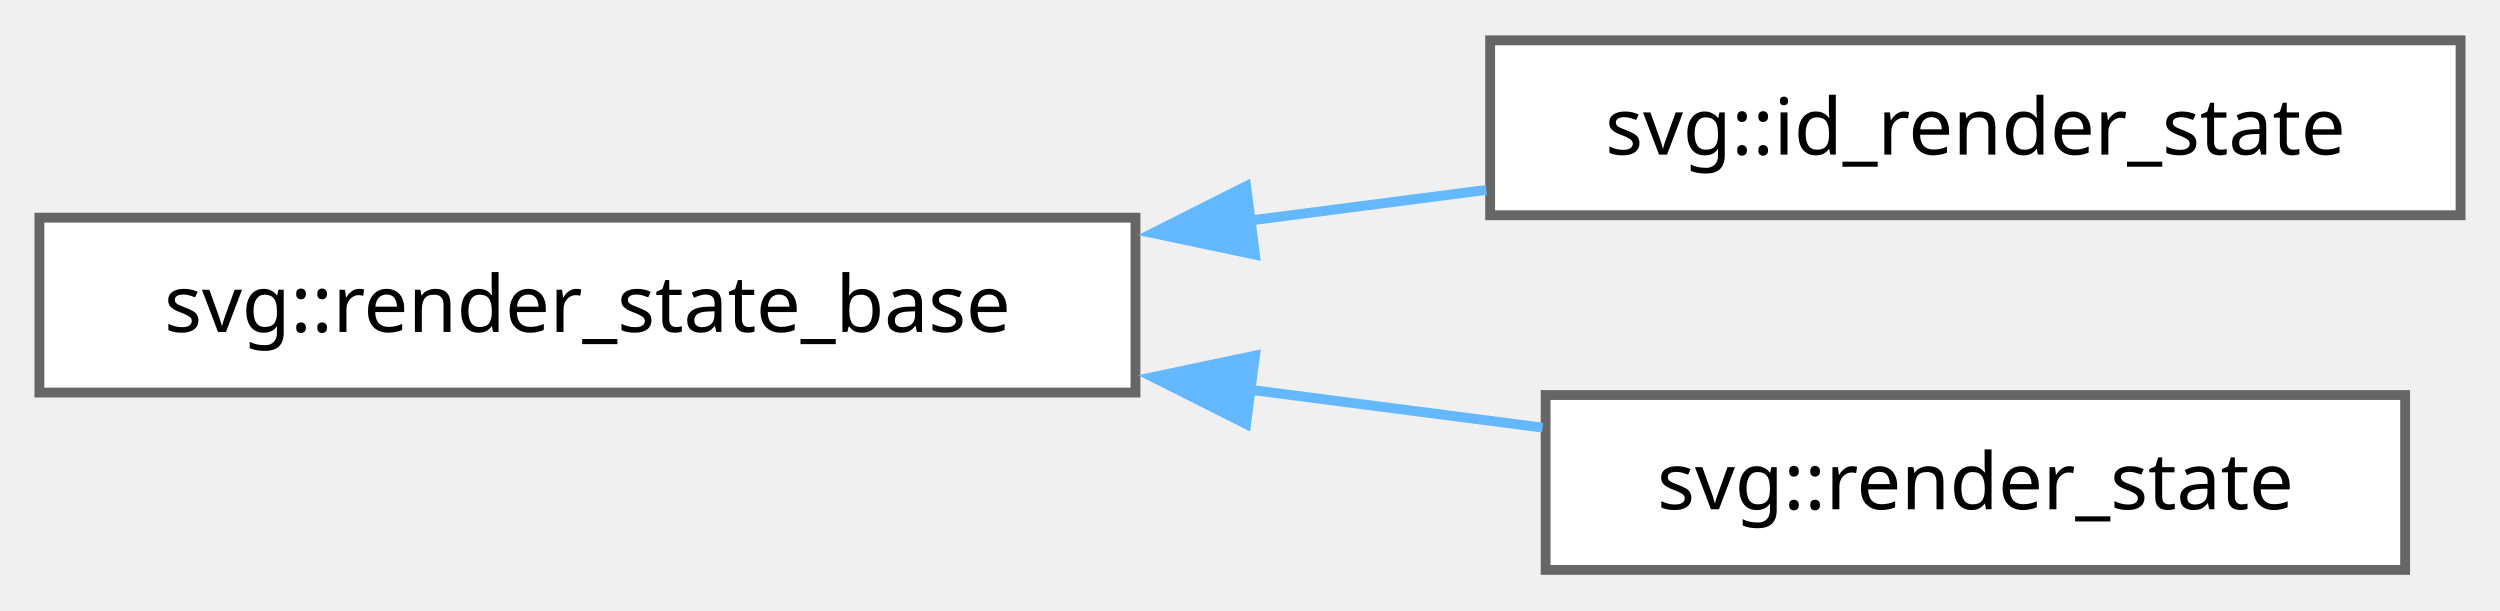
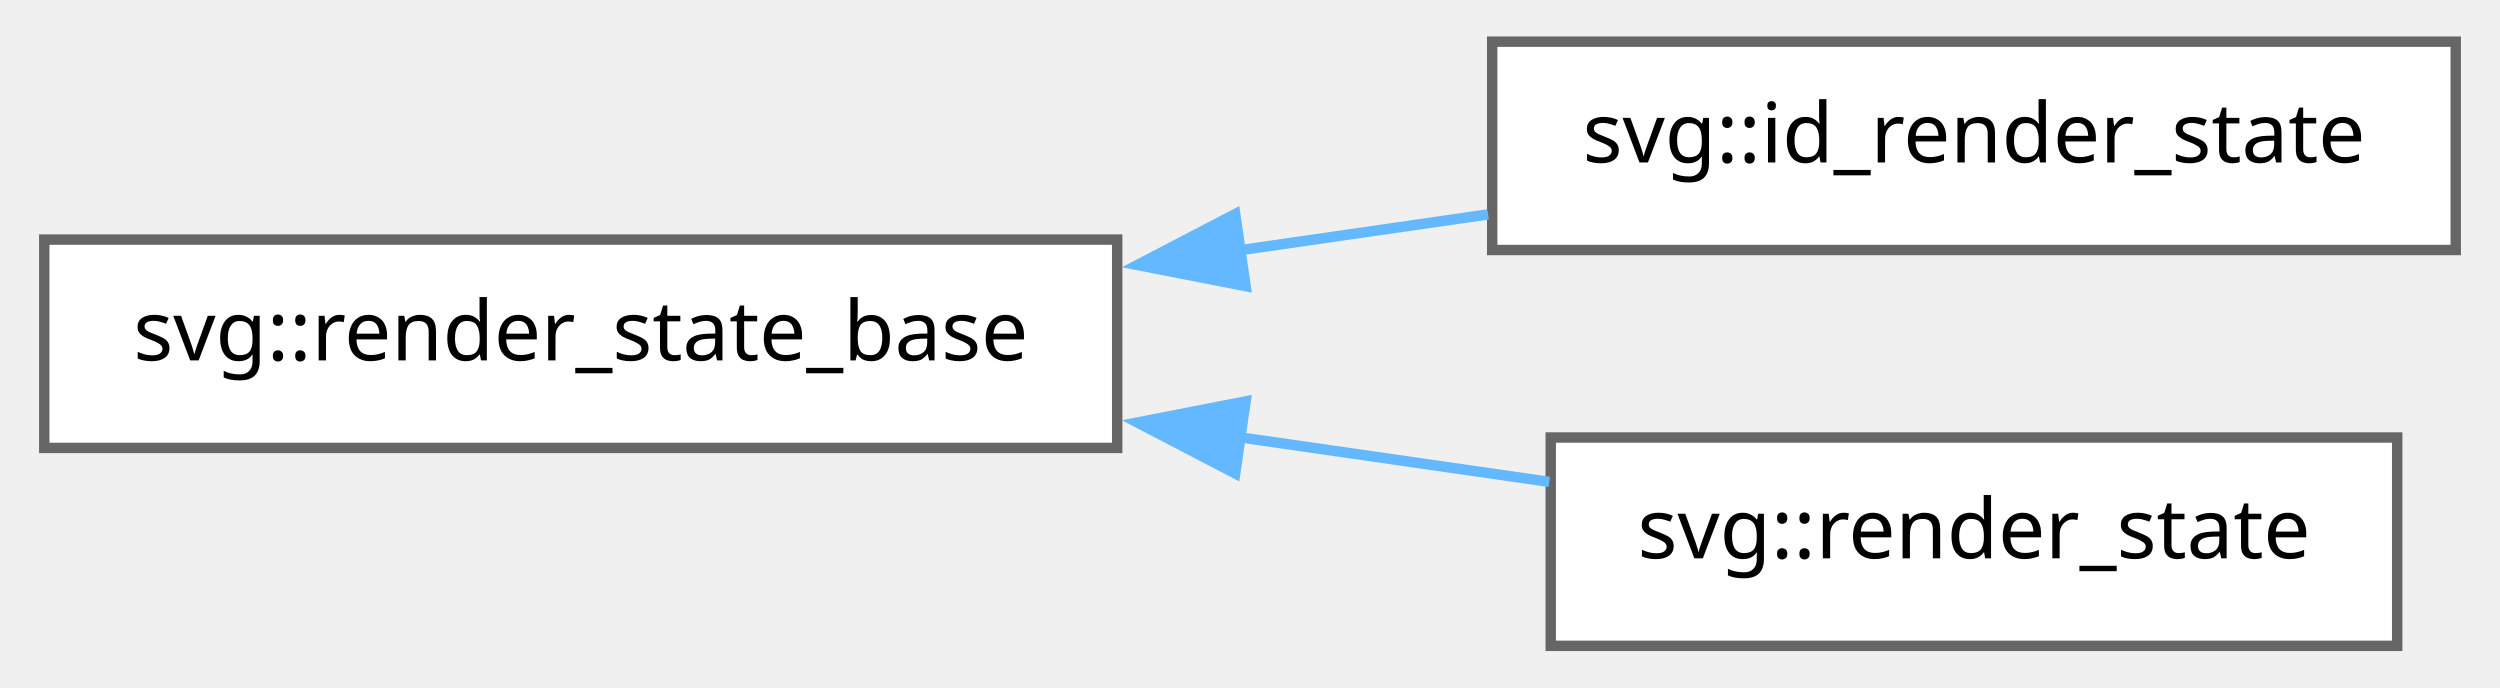
- <svg xmlns="http://www.w3.org/2000/svg" xmlns:xlink="http://www.w3.org/1999/xlink" width="254pt" height="62pt" viewBox="0.00 0.00 253.75 61.75">
-   <g id="graph0" class="graph" transform="scale(1 1) rotate(0) translate(4 57.75)">
+ <svg xmlns="http://www.w3.org/2000/svg" xmlns:xlink="http://www.w3.org/1999/xlink" width="240pt" height="66pt" viewBox="0.00 0.00 239.50 66.00">
+   <g id="graph0" class="graph" transform="scale(1 1) rotate(0) translate(4 62)">
    <g id="Node000000" class="node">
      <g id="a_Node000000">
        <a xlink:href="structsvg_1_1render__state__base.html" target="_top" xlink:title="Settings for rendering collection-derived objects.">
-           <polygon fill="white" stroke="#666666" points="111.25,-35.75 0,-35.75 0,-18 111.25,-18 111.25,-35.75" />
-           <text text-anchor="middle" x="55.62" y="-24.15" font-family="SourceSans" font-size="8.00">svg::render_state_base</text>
+           <polygon fill="white" stroke="#666666" points="103,-39 0,-39 0,-19 103,-19 103,-39" />
+           <text text-anchor="middle" x="51.5" y="-27.4" font-family="SourceSans" font-size="8.00">svg::render_state_base</text>
        </a>
      </g>
    </g>
    <g id="Node000001" class="node">
      <g id="a_Node000001">
        <a xlink:href="structsvg_1_1id__render__state.html" target="_top" xlink:title="Named render state. Datum to take id string and tie it to visual representation.">
-           <polygon fill="white" stroke="#666666" points="245.75,-53.75 147.25,-53.75 147.25,-36 245.75,-36 245.75,-53.75" />
-           <text text-anchor="middle" x="196.5" y="-42.15" font-family="SourceSans" font-size="8.00">svg::id_render_state</text>
+           <polygon fill="white" stroke="#666666" points="231.5,-58 139,-58 139,-38 231.5,-38 231.5,-58" />
+           <text text-anchor="middle" x="185.25" y="-46.4" font-family="SourceSans" font-size="8.00">svg::id_render_state</text>
        </a>
      </g>
    </g>
    <g id="edge19_Node000000_Node000001" class="edge">
      <g id="a_edge19_Node000000_Node000001">
        <a xlink:title=" ">
-           <path fill="none" stroke="#63b8ff" d="M122.86,-35.46C130.95,-36.51 139.1,-37.56 146.86,-38.57" />
-           <polygon fill="#63b8ff" stroke="#63b8ff" points="123.38,-32 113.01,-34.18 122.48,-38.94 123.38,-32" />
+           <path fill="none" stroke="#63b8ff" d="M114.72,-37.97C122.77,-39.13 130.9,-40.31 138.61,-41.42" />
+           <polygon fill="#63b8ff" stroke="#63b8ff" points="115.33,-34.53 104.94,-36.56 114.33,-41.45 115.33,-34.53" />
        </a>
      </g>
    </g>
    <g id="Node000002" class="node">
      <g id="a_Node000002">
        <a xlink:href="structsvg_1_1render__state.html" target="_top" xlink:title="Render settings for collections.">
-           <polygon fill="white" stroke="#666666" points="240.12,-17.75 152.88,-17.75 152.88,0 240.12,0 240.12,-17.75" />
-           <text text-anchor="middle" x="196.5" y="-6.15" font-family="SourceSans" font-size="8.00">svg::render_state</text>
+           <polygon fill="white" stroke="#666666" points="225.88,-20 144.62,-20 144.62,0 225.88,0 225.88,-20" />
+           <text text-anchor="middle" x="185.25" y="-8.4" font-family="SourceSans" font-size="8.00">svg::render_state</text>
        </a>
      </g>
    </g>
    <g id="edge20_Node000000_Node000002" class="edge">
      <g id="a_edge20_Node000000_Node000002">
        <a xlink:title=" ">
-           <path fill="none" stroke="#63b8ff" d="M122.84,-18.29C132.94,-16.98 143.14,-15.66 152.57,-14.44" />
-           <polygon fill="#63b8ff" stroke="#63b8ff" points="122.48,-14.81 113.01,-19.57 123.38,-21.75 122.48,-14.81" />
+           <path fill="none" stroke="#63b8ff" d="M114.76,-20.02C124.87,-18.56 135.09,-17.09 144.48,-15.74" />
+           <polygon fill="#63b8ff" stroke="#63b8ff" points="114.33,-16.55 104.94,-21.44 115.33,-23.47 114.33,-16.55" />
        </a>
      </g>
    </g>
  </g>
</svg>
